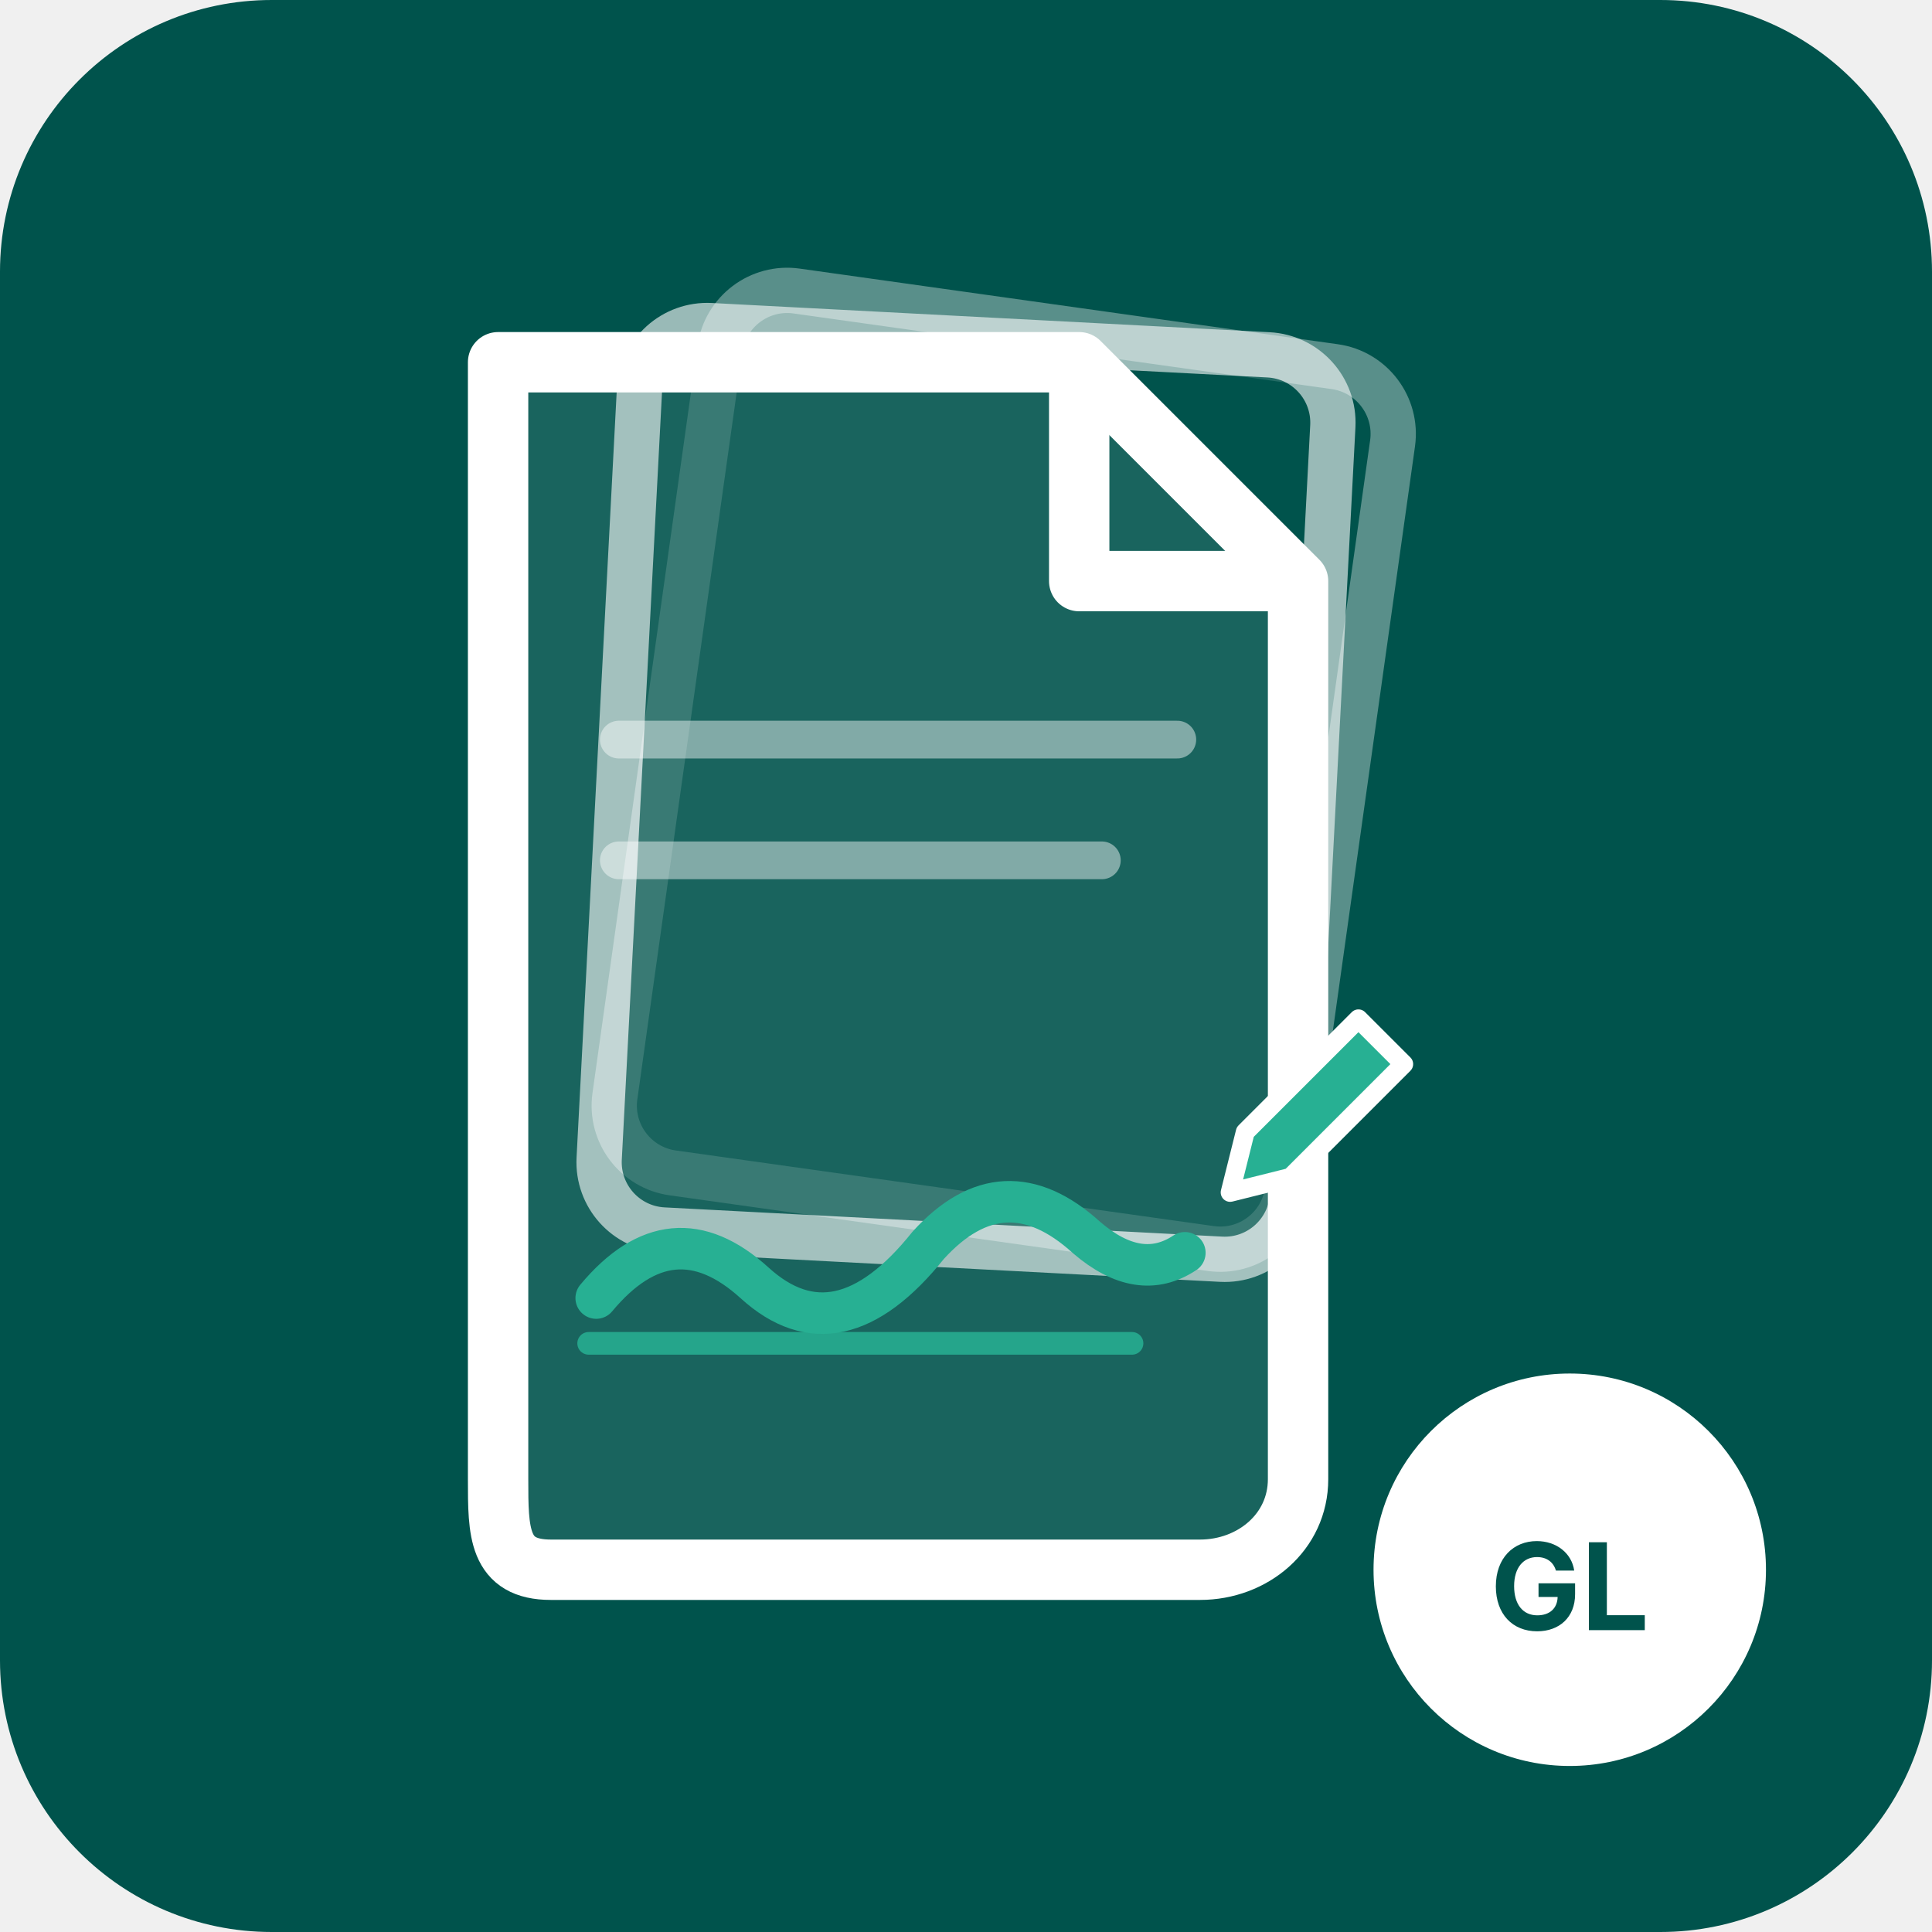
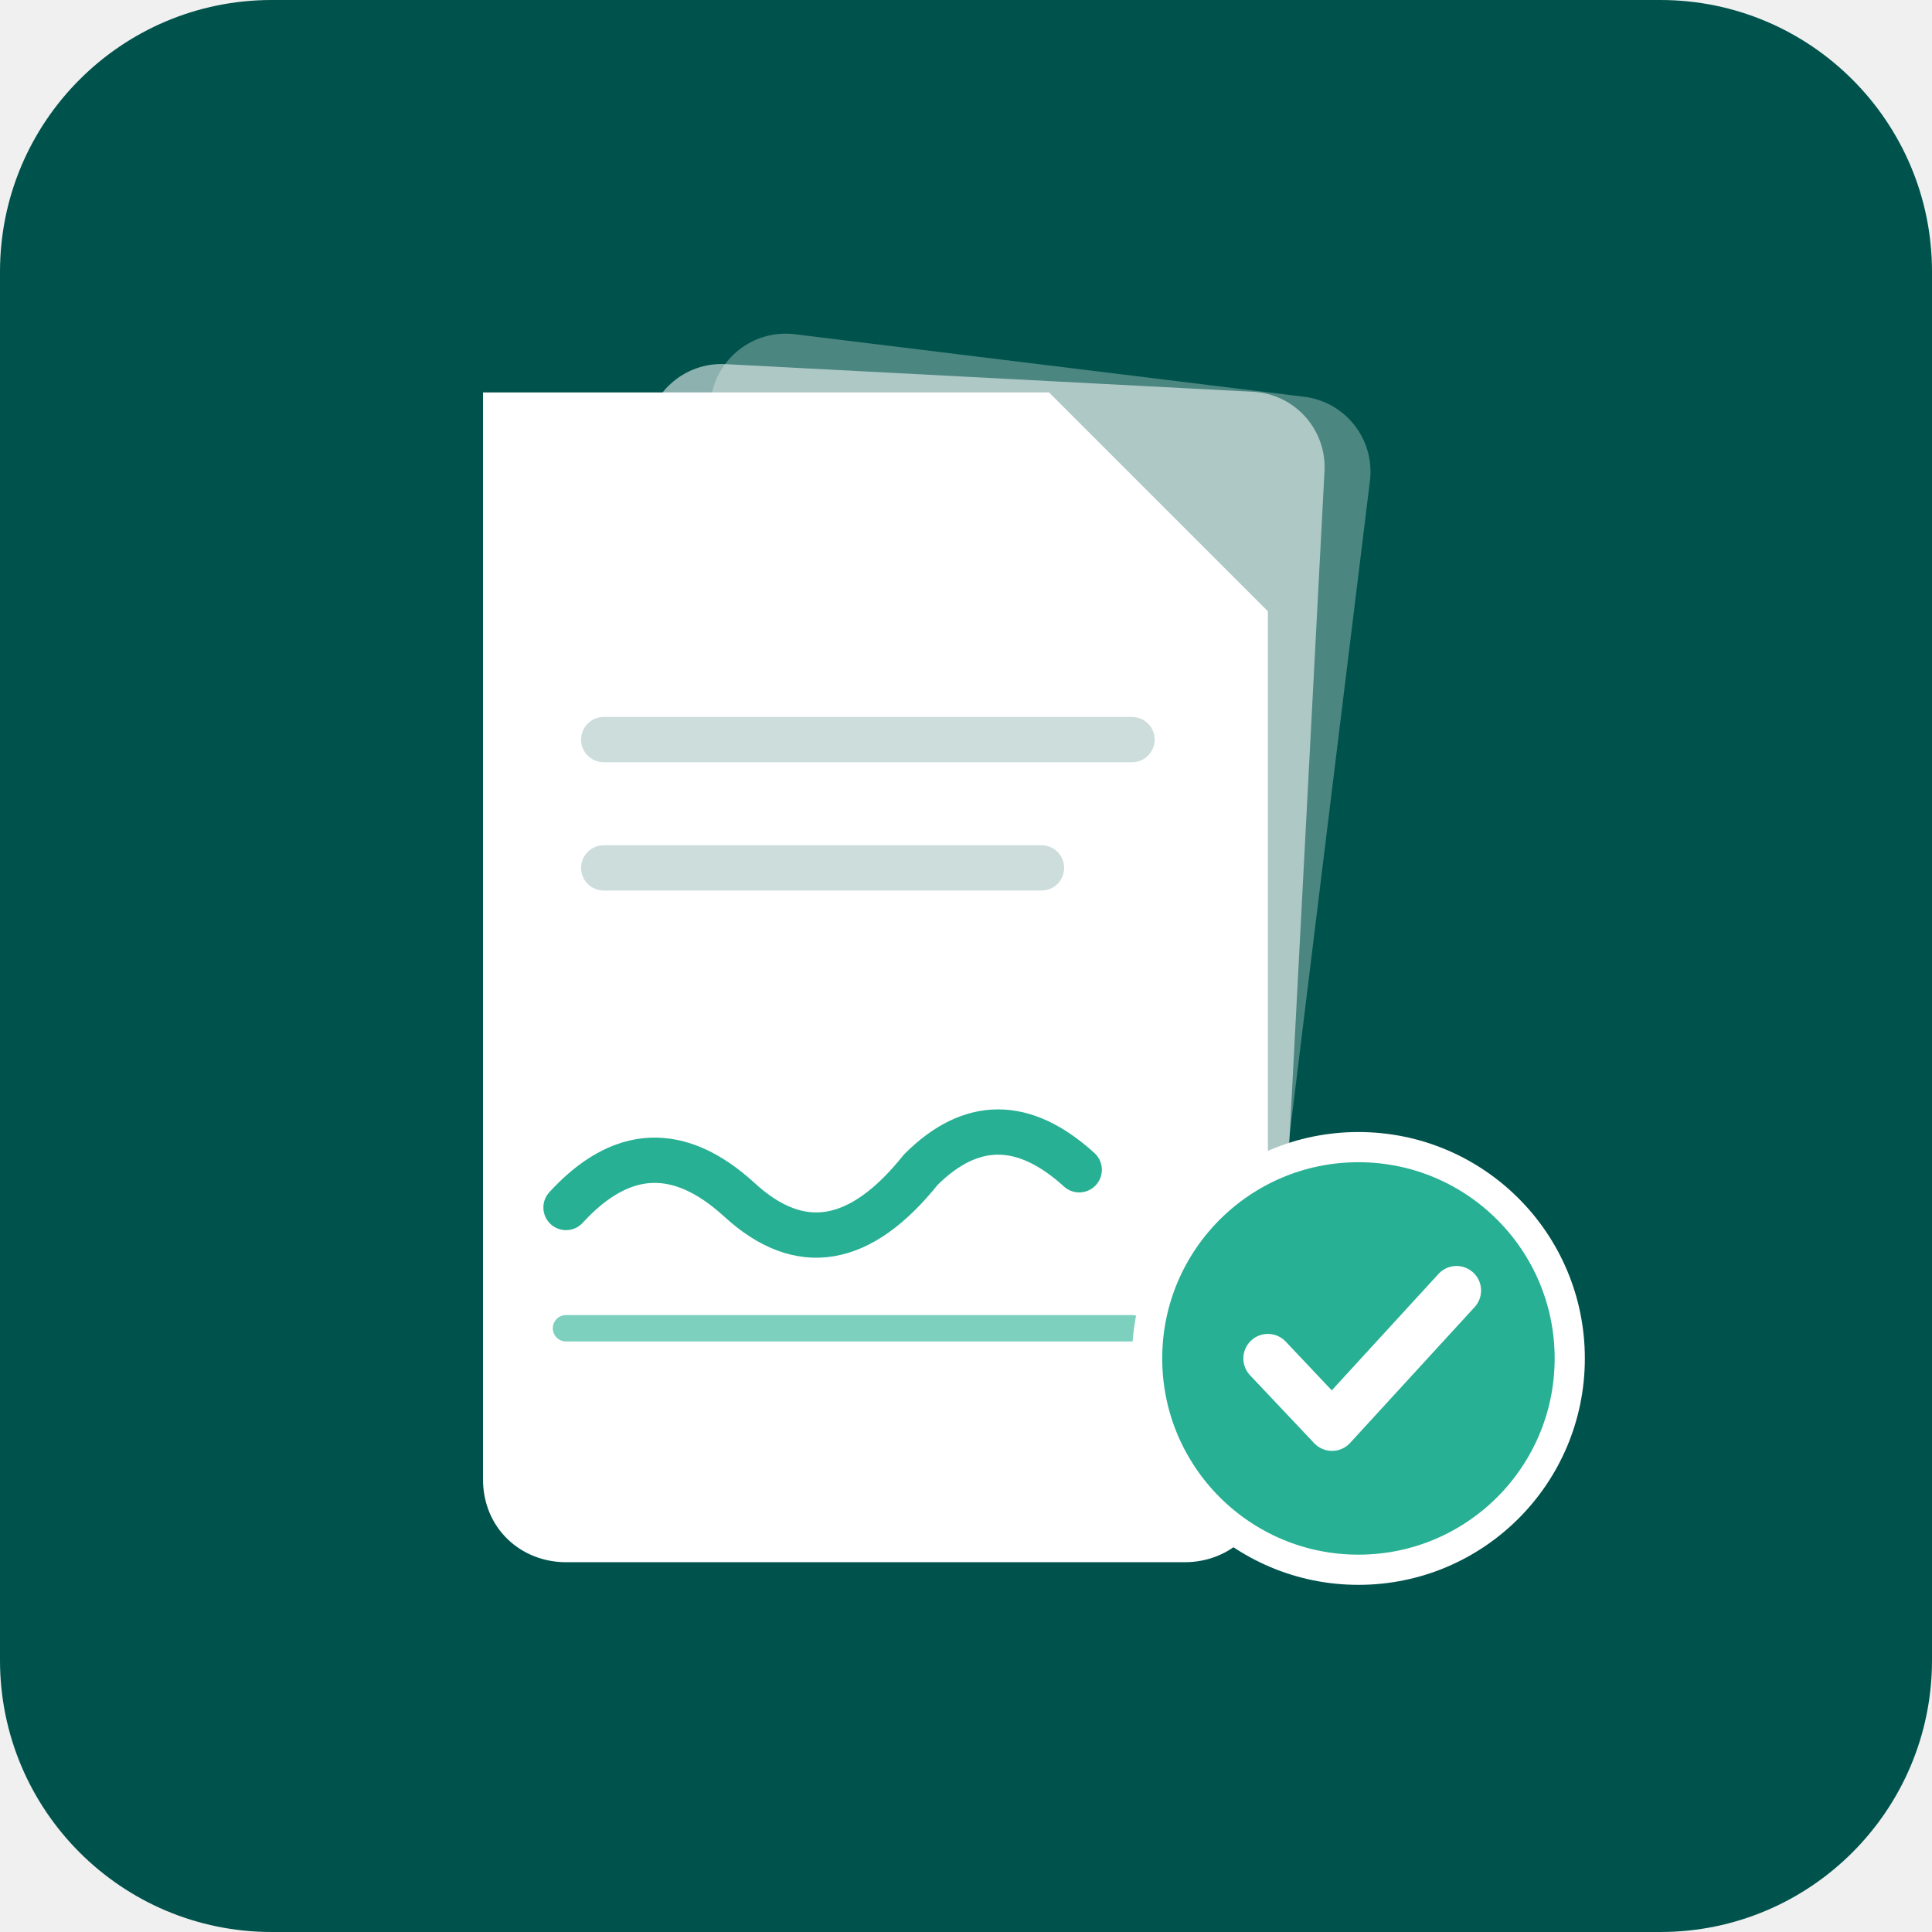
<svg xmlns="http://www.w3.org/2000/svg" viewBox="0 0 512 512">
  <rect width="512" height="512" rx="72" fill="#00534c" />
-   <rect x="176" y="86" width="180" height="236" rx="18" fill="none" stroke="white" stroke-width="12" opacity="0.35" transform="rotate(8 266 204)" />
-   <rect x="164" y="90" width="184" height="240" rx="18" fill="#00534c" stroke="white" stroke-width="12" opacity="0.6" transform="rotate(3 256 210)" />
-   <path d="M132,96 L286,96 L344,154 L344,392            C344,406 332,416 318,416            L146,416 C132,416 132,406 132,392 Z" fill="rgba(255,255,255,0.10)" stroke="white" stroke-width="16" stroke-linejoin="round" />
-   <path d="M286,96 L286,154 L344,154" fill="none" stroke="white" stroke-width="16" stroke-linejoin="round" />
-   <line x1="164" y1="196" x2="312" y2="196" stroke="white" stroke-width="10" stroke-linecap="round" opacity="0.45" />
-   <line x1="164" y1="228" x2="292" y2="228" stroke="white" stroke-width="10" stroke-linecap="round" opacity="0.45" />
-   <line x1="156" y1="356" x2="300" y2="356" stroke="#27b093" stroke-width="6" stroke-linecap="round" opacity="0.85" />
-   <path d="M158,344 Q178,320 200,340 Q222,360 246,330 Q266,308 288,328 Q302,340 314,332" fill="none" stroke="#27b093" stroke-width="11" stroke-linecap="round" stroke-linejoin="round" />
-   <path d="M330,300 L360,270 L372,282 L342,312 L326,316 Z" fill="#27b093" stroke="white" stroke-width="5" stroke-linejoin="round" />
-   <circle cx="416" cy="416" r="52" fill="white" />
-   <text x="416" y="432" text-anchor="middle" font-family="Inter, 'Inter Display', Arial, sans-serif" font-weight="700" font-size="32" fill="#00534c">GL</text>
+   <rect x="176" y="96" width="176" height="232" rx="20" fill="#ffffff" opacity="0.30" transform="rotate(7 264 212)" />
+   <rect x="166" y="100" width="180" height="236" rx="20" fill="#ffffff" opacity="0.55" transform="rotate(3 256 218)" />
+   <path d="M128,104 L278,104 L336,162 L336,392            C336,405 326,414 314,414 L150,414 C138,414 128,405 128,392 Z" fill="#ffffff" />
+   <line x1="160" y1="196" x2="300" y2="196" stroke="#00534c" stroke-width="12" stroke-linecap="round" opacity="0.20" />
+   <line x1="160" y1="230" x2="276" y2="230" stroke="#00534c" stroke-width="12" stroke-linecap="round" opacity="0.20" />
+   <path d="M150,320 Q172,296 196,318 Q220,340 244,310 Q264,290 286,310" fill="none" stroke="#27b093" stroke-width="12" stroke-linecap="round" stroke-linejoin="round" />
+   <line x1="150" y1="352" x2="300" y2="352" stroke="#27b093" stroke-width="7" stroke-linecap="round" opacity="0.6" />
+   <circle cx="360" cy="360" r="56" fill="#27b093" stroke="#ffffff" stroke-width="8" />
+   <path d="M336,360 L353,378 L386,342" fill="none" stroke="#ffffff" stroke-width="13" stroke-linecap="round" stroke-linejoin="round" />
</svg>
